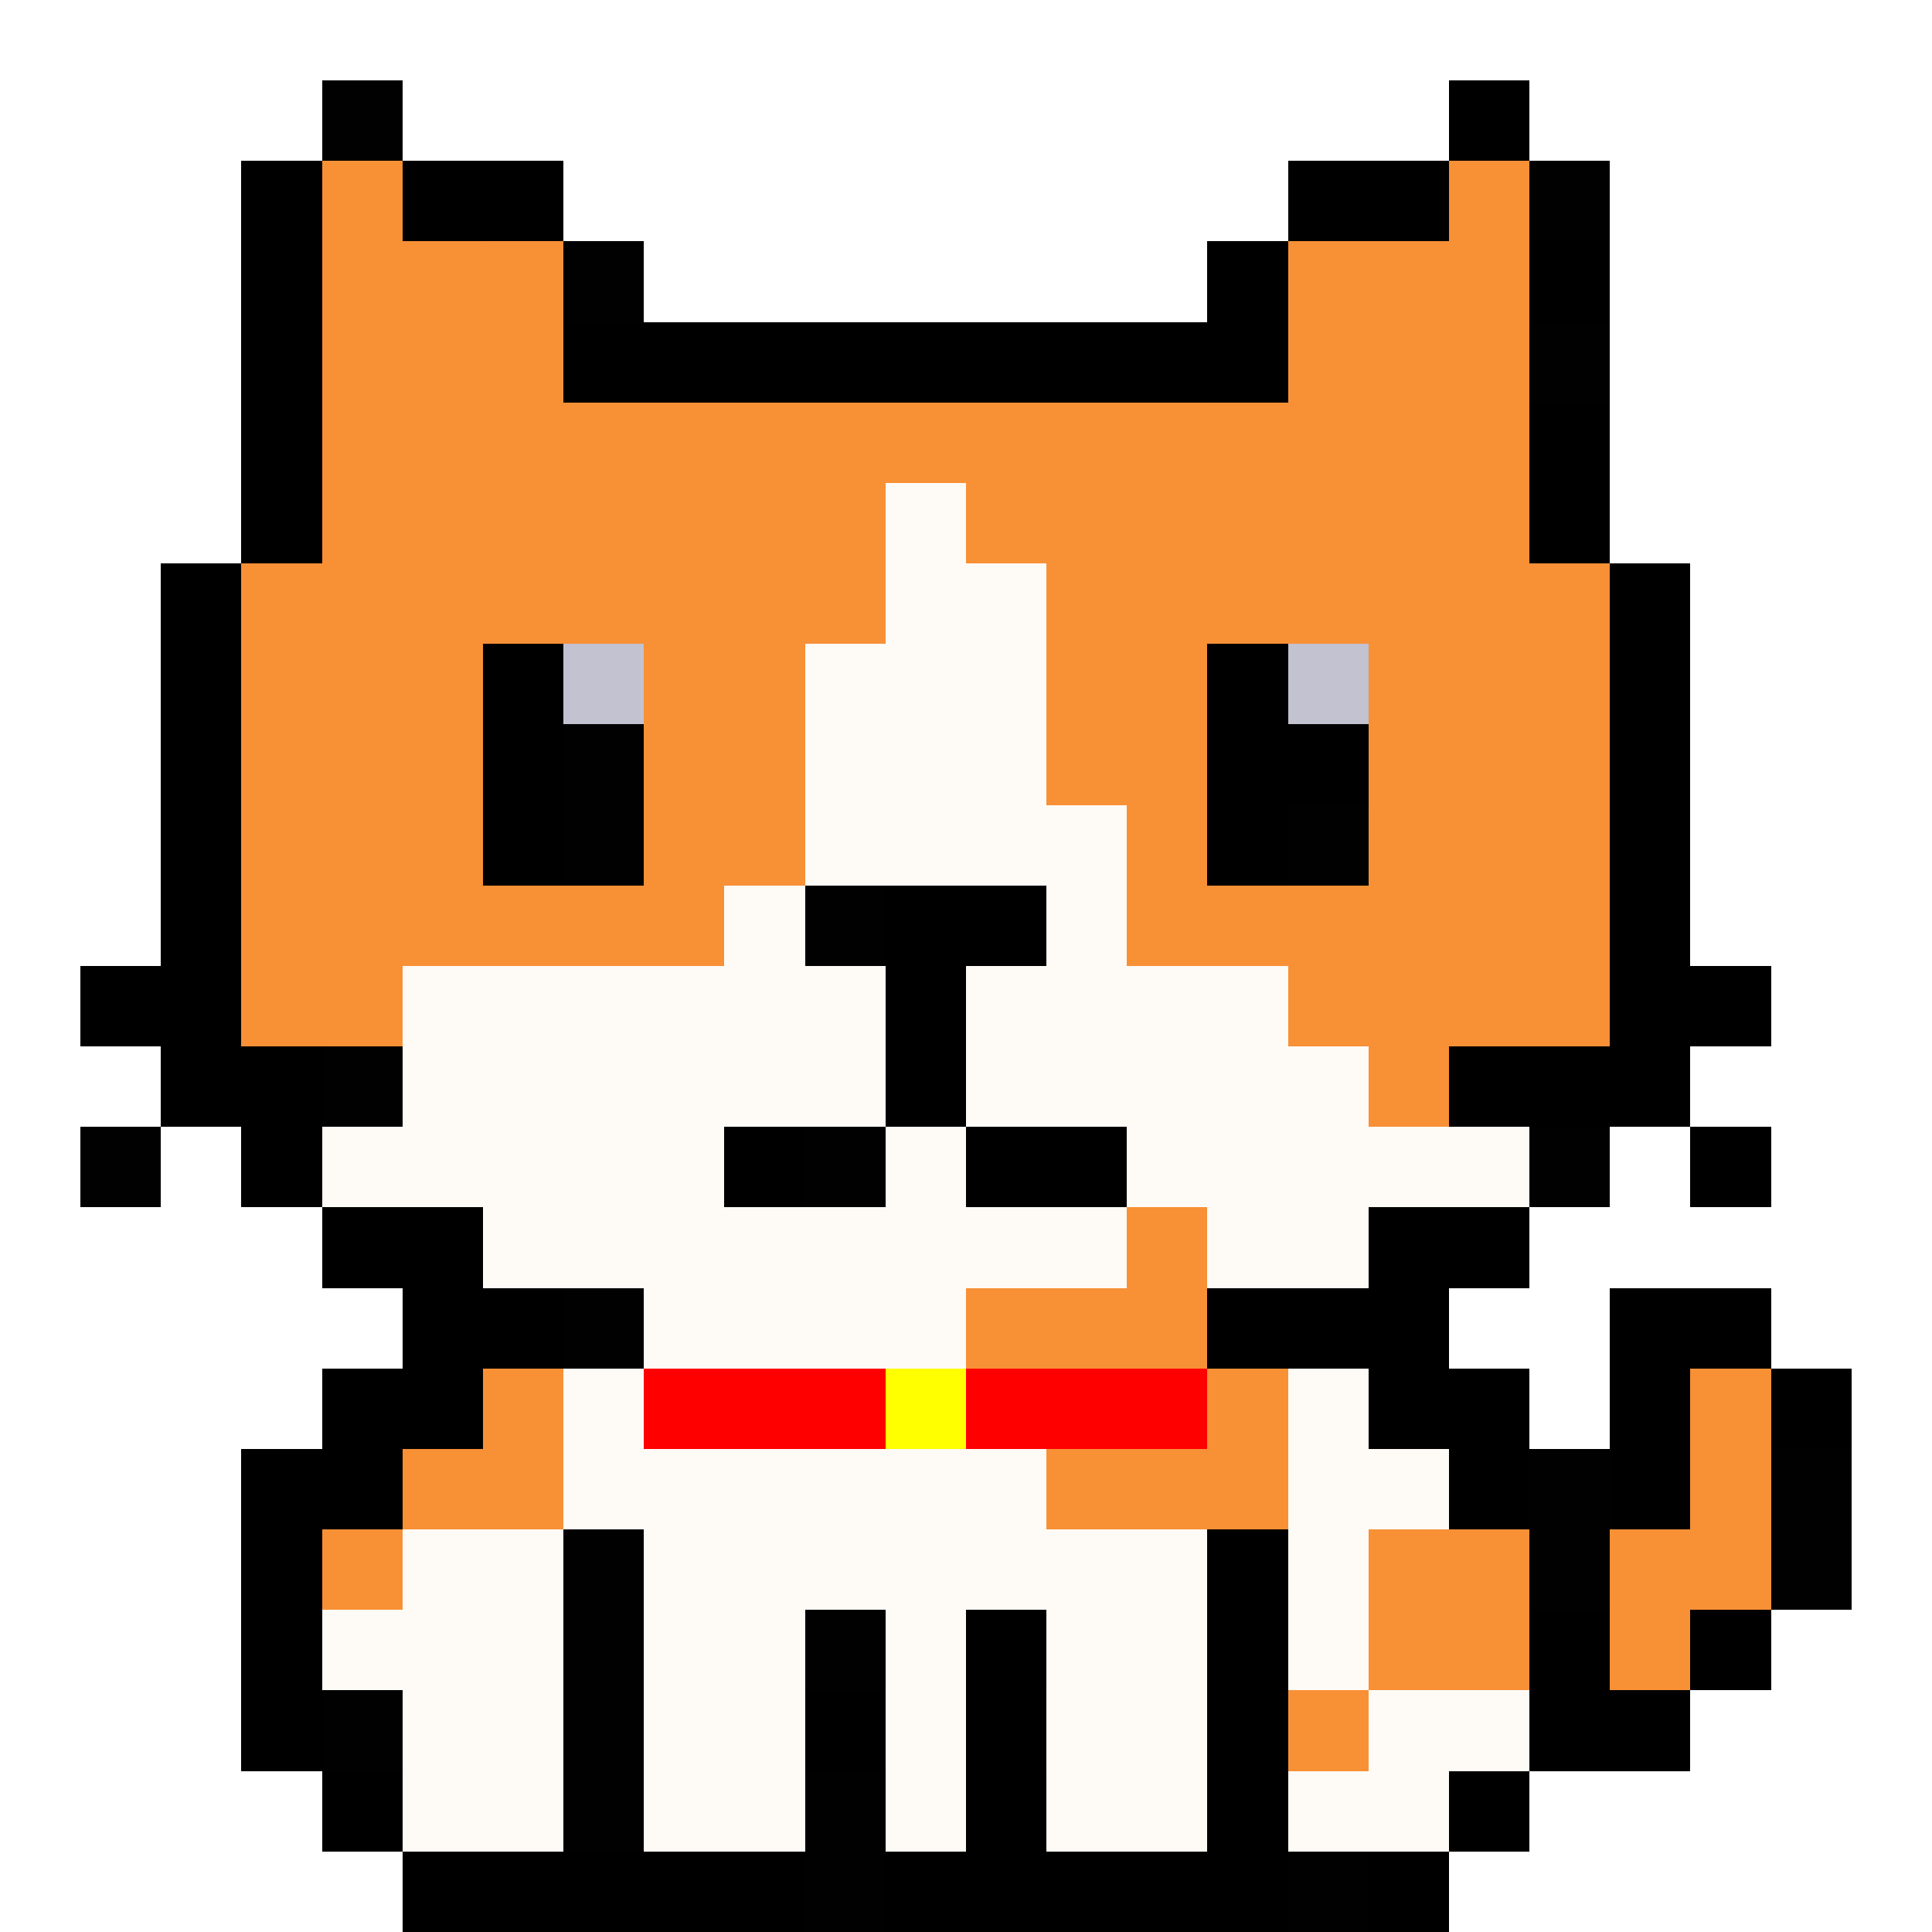
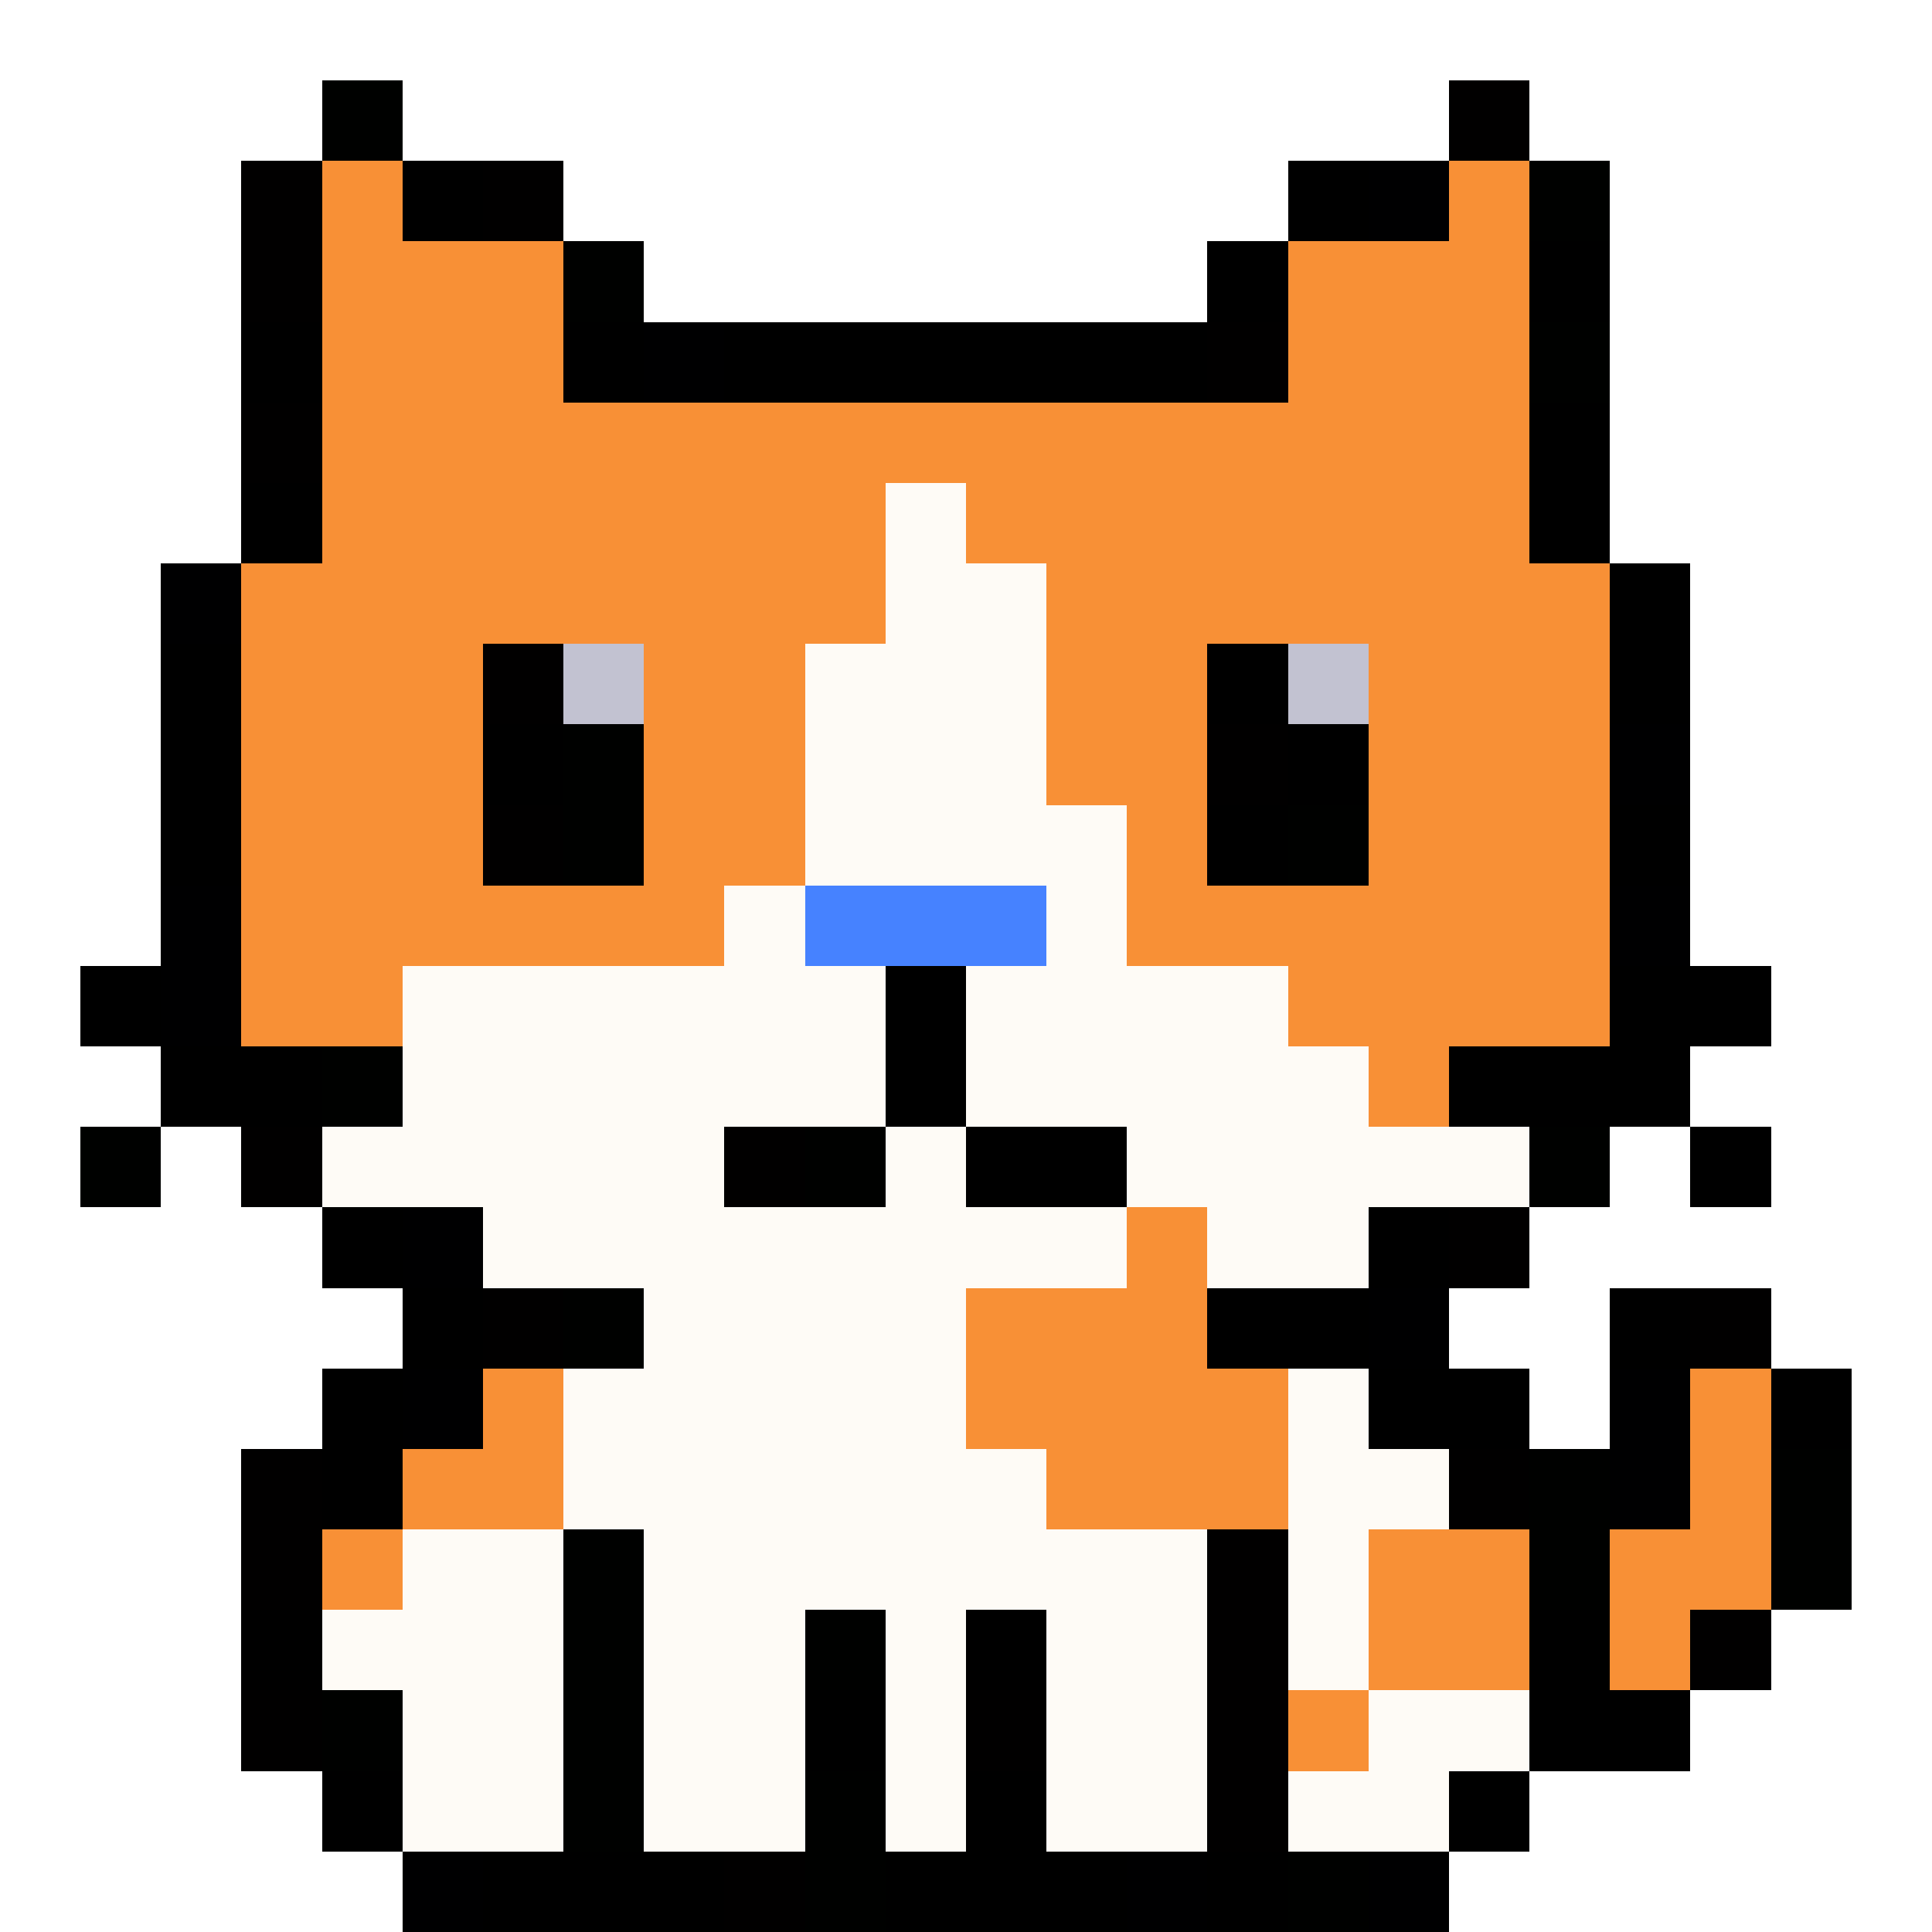
<svg xmlns="http://www.w3.org/2000/svg" width="24" height="24" viewBox="0 0 24 24" shape-rendering="crispEdges">
  <rect x="4" y="2" width="1" height="1" fill="#f89036" />
  <rect x="18" y="2" width="1" height="1" fill="#f89036" />
  <rect x="4" y="3" width="3" height="1" fill="#f89036" />
  <rect x="16" y="3" width="3" height="1" fill="#f89036" />
  <rect x="4" y="4" width="3" height="1" fill="#f89036" />
  <rect x="16" y="4" width="3" height="1" fill="#f89036" />
  <rect x="4" y="5" width="15" height="1" fill="#f89036" />
  <rect x="4" y="6" width="7" height="1" fill="#f89036" />
  <rect x="11" y="6" width="1" height="1" fill="#fefbf6" />
  <rect x="12" y="6" width="7" height="1" fill="#f89036" />
  <rect x="3" y="7" width="8" height="1" fill="#f89036" />
  <rect x="11" y="7" width="2" height="1" fill="#fefbf6" />
  <rect x="13" y="7" width="7" height="1" fill="#f89036" />
  <rect x="3" y="8" width="7" height="1" fill="#f89036" />
  <rect x="10" y="8" width="3" height="1" fill="#fefbf6" />
  <rect x="13" y="8" width="7" height="1" fill="#f89036" />
  <rect x="3" y="9" width="7" height="1" fill="#f89036" />
  <rect x="10" y="9" width="3" height="1" fill="#fefbf6" />
  <rect x="13" y="9" width="7" height="1" fill="#f89036" />
  <rect x="3" y="10" width="7" height="1" fill="#f89036" />
  <rect x="10" y="10" width="4" height="1" fill="#fefbf6" />
  <rect x="14" y="10" width="6" height="1" fill="#f89036" />
  <rect x="3" y="11" width="6" height="1" fill="#f89036" />
  <rect x="9" y="11" width="5" height="1" fill="#fefbf6" />
  <rect x="14" y="11" width="6" height="1" fill="#f89036" />
  <rect x="3" y="12" width="2" height="1" fill="#f89036" />
  <rect x="5" y="12" width="11" height="1" fill="#fefbf6" />
  <rect x="16" y="12" width="4" height="1" fill="#f89036" />
  <rect x="5" y="13" width="12" height="1" fill="#fefbf6" />
  <rect x="17" y="13" width="1" height="1" fill="#f89036" />
  <rect x="4" y="14" width="15" height="1" fill="#fefbf6" />
  <rect x="6" y="15" width="8" height="1" fill="#fefbf6" />
  <rect x="14" y="15" width="1" height="1" fill="#f89036" />
  <rect x="15" y="15" width="2" height="1" fill="#fefbf6" />
  <rect x="8" y="16" width="4" height="1" fill="#fefbf6" />
  <rect x="12" y="16" width="3" height="1" fill="#f89036" />
  <rect x="6" y="17" width="1" height="1" fill="#f89036" />
  <rect x="7" y="17" width="5" height="1" fill="#fefbf6" />
  <rect x="12" y="17" width="4" height="1" fill="#f89036" />
  <rect x="16" y="17" width="1" height="1" fill="#fefbf6" />
  <rect x="21" y="17" width="1" height="1" fill="#f89036" />
  <rect x="5" y="18" width="2" height="1" fill="#f89036" />
  <rect x="7" y="18" width="6" height="1" fill="#fefbf6" />
  <rect x="13" y="18" width="3" height="1" fill="#f89036" />
  <rect x="16" y="18" width="2" height="1" fill="#fefbf6" />
  <rect x="21" y="18" width="1" height="1" fill="#f89036" />
  <rect x="4" y="19" width="1" height="1" fill="#f89036" />
  <rect x="5" y="19" width="2" height="1" fill="#fefbf6" />
  <rect x="8" y="19" width="7" height="1" fill="#fefbf6" />
  <rect x="16" y="19" width="1" height="1" fill="#fefbf6" />
  <rect x="17" y="19" width="2" height="1" fill="#f89036" />
  <rect x="20" y="19" width="2" height="1" fill="#f89036" />
  <rect x="4" y="20" width="3" height="1" fill="#fefbf6" />
  <rect x="8" y="20" width="2" height="1" fill="#fefbf6" />
  <rect x="11" y="20" width="1" height="1" fill="#fefbf6" />
  <rect x="13" y="20" width="2" height="1" fill="#fefbf6" />
  <rect x="16" y="20" width="1" height="1" fill="#fefbf6" />
  <rect x="17" y="20" width="2" height="1" fill="#f89036" />
  <rect x="20" y="20" width="1" height="1" fill="#f89036" />
  <rect x="5" y="21" width="2" height="1" fill="#fefbf6" />
  <rect x="8" y="21" width="2" height="1" fill="#fefbf6" />
  <rect x="11" y="21" width="1" height="1" fill="#fefbf6" />
  <rect x="13" y="21" width="2" height="1" fill="#fefbf6" />
  <rect x="16" y="21" width="1" height="1" fill="#f89036" />
  <rect x="17" y="21" width="2" height="1" fill="#fefbf6" />
  <rect x="5" y="22" width="2" height="1" fill="#fefbf6" />
  <rect x="8" y="22" width="2" height="1" fill="#fefbf6" />
  <rect x="11" y="22" width="1" height="1" fill="#fefbf6" />
  <rect x="13" y="22" width="2" height="1" fill="#fefbf6" />
  <rect x="16" y="22" width="2" height="1" fill="#fefbf6" />
  <rect x="4" y="1" width="1" height="1" fill="#000100" />
  <rect x="18" y="1" width="1" height="1" fill="#010000" />
  <rect x="3" y="2" width="1" height="1" fill="#010000" />
  <rect x="5" y="2" width="1" height="1" fill="#000000" />
  <rect x="6" y="2" width="1" height="1" fill="#010000" />
  <rect x="16" y="2" width="1" height="1" fill="#000000" />
  <rect x="17" y="2" width="1" height="1" fill="#000001" />
  <rect x="19" y="2" width="1" height="1" fill="#000100" />
  <rect x="3" y="3" width="1" height="1" fill="#010000" />
  <rect x="7" y="3" width="1" height="1" fill="#000100" />
  <rect x="15" y="3" width="1" height="1" fill="#000000" />
  <rect x="19" y="3" width="1" height="1" fill="#000000" />
  <rect x="3" y="4" width="1" height="1" fill="#000000" />
  <rect x="7" y="4" width="1" height="1" fill="#000000" />
  <rect x="8" y="4" width="1" height="1" fill="#000001" />
  <rect x="9" y="4" width="6" height="1" fill="#000000" />
  <rect x="15" y="4" width="1" height="1" fill="#010000" />
  <rect x="19" y="4" width="1" height="1" fill="#000100" />
  <rect x="3" y="5" width="1" height="1" fill="#010000" />
  <rect x="19" y="5" width="1" height="1" fill="#000000" />
  <rect x="3" y="6" width="1" height="1" fill="#000000" />
  <rect x="19" y="6" width="1" height="1" fill="#000000" />
  <rect x="2" y="7" width="1" height="1" fill="#000001" />
  <rect x="20" y="7" width="1" height="1" fill="#000000" />
  <rect x="2" y="8" width="1" height="1" fill="#000000" />
  <rect x="6" y="8" width="1" height="1" fill="#010000" />
  <rect x="7" y="8" width="1" height="1" fill="#c2c2d1" />
  <rect x="15" y="8" width="1" height="1" fill="#000000" />
  <rect x="16" y="8" width="1" height="1" fill="#c2c2d1" />
  <rect x="20" y="8" width="1" height="1" fill="#000000" />
  <rect x="2" y="9" width="1" height="1" fill="#000000" />
  <rect x="6" y="9" width="1" height="1" fill="#000000" />
  <rect x="7" y="9" width="1" height="1" fill="#000100" />
  <rect x="15" y="9" width="1" height="1" fill="#010000" />
  <rect x="16" y="9" width="1" height="1" fill="#000000" />
  <rect x="20" y="9" width="1" height="1" fill="#000001" />
  <rect x="2" y="10" width="1" height="1" fill="#000000" />
  <rect x="6" y="10" width="1" height="1" fill="#010000" />
  <rect x="7" y="10" width="1" height="1" fill="#000100" />
  <rect x="15" y="10" width="1" height="1" fill="#000000" />
  <rect x="16" y="10" width="1" height="1" fill="#000100" />
  <rect x="20" y="10" width="1" height="1" fill="#000000" />
  <rect x="2" y="11" width="1" height="1" fill="#000001" />
  <rect x="10" y="11" width="1" height="1" fill="#000100" />
  <rect x="11" y="11" width="2" height="1" fill="#000000" />
  <rect x="20" y="11" width="1" height="1" fill="#000001" />
  <rect x="1" y="12" width="1" height="1" fill="#000000" />
  <rect x="2" y="12" width="1" height="1" fill="#000001" />
  <rect x="11" y="12" width="1" height="1" fill="#000000" />
  <rect x="20" y="12" width="2" height="1" fill="#000000" />
  <rect x="2" y="13" width="2" height="1" fill="#000000" />
  <rect x="4" y="13" width="1" height="1" fill="#000100" />
  <rect x="11" y="13" width="1" height="1" fill="#000000" />
  <rect x="18" y="13" width="3" height="1" fill="#000000" />
  <rect x="1" y="14" width="1" height="1" fill="#000100" />
  <rect x="3" y="14" width="1" height="1" fill="#010000" />
  <rect x="9" y="14" width="1" height="1" fill="#010000" />
  <rect x="10" y="14" width="1" height="1" fill="#000100" />
  <rect x="12" y="14" width="2" height="1" fill="#000000" />
  <rect x="19" y="14" width="1" height="1" fill="#000100" />
  <rect x="21" y="14" width="1" height="1" fill="#000000" />
  <rect x="4" y="15" width="1" height="1" fill="#000000" />
  <rect x="5" y="15" width="1" height="1" fill="#000001" />
  <rect x="17" y="15" width="1" height="1" fill="#000000" />
  <rect x="18" y="15" width="1" height="1" fill="#010000" />
  <rect x="5" y="16" width="1" height="1" fill="#000000" />
  <rect x="6" y="16" width="1" height="1" fill="#010000" />
  <rect x="7" y="16" width="1" height="1" fill="#000100" />
  <rect x="15" y="16" width="2" height="1" fill="#000000" />
  <rect x="17" y="16" width="1" height="1" fill="#000001" />
  <rect x="20" y="16" width="1" height="1" fill="#000000" />
  <rect x="21" y="16" width="1" height="1" fill="#010000" />
  <rect x="4" y="17" width="1" height="1" fill="#000000" />
  <rect x="5" y="17" width="1" height="1" fill="#000001" />
  <rect x="17" y="17" width="2" height="1" fill="#000000" />
  <rect x="20" y="17" width="1" height="1" fill="#000001" />
  <rect x="22" y="17" width="1" height="1" fill="#000000" />
  <rect x="3" y="18" width="1" height="1" fill="#010000" />
  <rect x="4" y="18" width="1" height="1" fill="#000000" />
  <rect x="18" y="18" width="1" height="1" fill="#010000" />
  <rect x="19" y="18" width="1" height="1" fill="#000100" />
  <rect x="20" y="18" width="1" height="1" fill="#000001" />
  <rect x="22" y="18" width="1" height="1" fill="#000100" />
  <rect x="3" y="19" width="1" height="1" fill="#010000" />
  <rect x="7" y="19" width="1" height="1" fill="#000100" />
  <rect x="15" y="19" width="1" height="1" fill="#010000" />
  <rect x="19" y="19" width="1" height="1" fill="#000100" />
  <rect x="22" y="19" width="1" height="1" fill="#000100" />
  <rect x="3" y="20" width="1" height="1" fill="#000000" />
  <rect x="7" y="20" width="1" height="1" fill="#000100" />
  <rect x="10" y="20" width="1" height="1" fill="#000100" />
  <rect x="12" y="20" width="1" height="1" fill="#000000" />
  <rect x="15" y="20" width="1" height="1" fill="#010000" />
  <rect x="19" y="20" width="1" height="1" fill="#000000" />
  <rect x="21" y="20" width="1" height="1" fill="#010000" />
  <rect x="3" y="21" width="1" height="1" fill="#010000" />
  <rect x="4" y="21" width="1" height="1" fill="#000100" />
  <rect x="7" y="21" width="1" height="1" fill="#000100" />
  <rect x="10" y="21" width="1" height="1" fill="#000000" />
  <rect x="12" y="21" width="1" height="1" fill="#010000" />
  <rect x="15" y="21" width="1" height="1" fill="#010000" />
  <rect x="19" y="21" width="2" height="1" fill="#000000" />
  <rect x="4" y="22" width="1" height="1" fill="#000000" />
  <rect x="7" y="22" width="1" height="1" fill="#000100" />
  <rect x="10" y="22" width="1" height="1" fill="#000100" />
  <rect x="12" y="22" width="1" height="1" fill="#000000" />
  <rect x="15" y="22" width="1" height="1" fill="#010000" />
  <rect x="18" y="22" width="1" height="1" fill="#000000" />
  <rect x="5" y="23" width="1" height="1" fill="#000001" />
  <rect x="6" y="23" width="3" height="1" fill="#000000" />
  <rect x="9" y="23" width="1" height="1" fill="#010000" />
  <rect x="10" y="23" width="1" height="1" fill="#000100" />
  <rect x="11" y="23" width="3" height="1" fill="#000000" />
  <rect x="14" y="23" width="1" height="1" fill="#000001" />
  <rect x="15" y="23" width="1" height="1" fill="#000000" />
  <rect x="16" y="23" width="1" height="1" fill="#000100" />
  <rect x="17" y="23" width="1" height="1" fill="#000001" />
-   <rect x="8" y="17" width="3" height="1" fill="#ff0000" />
-   <rect x="11" y="17" width="1" height="1" fill="#ffff00" />
-   <rect x="12" y="17" width="3" height="1" fill="#ff0000" />
+   <rect x="10" y="11" width="3" height="1" fill="#4682ff" />
</svg>
